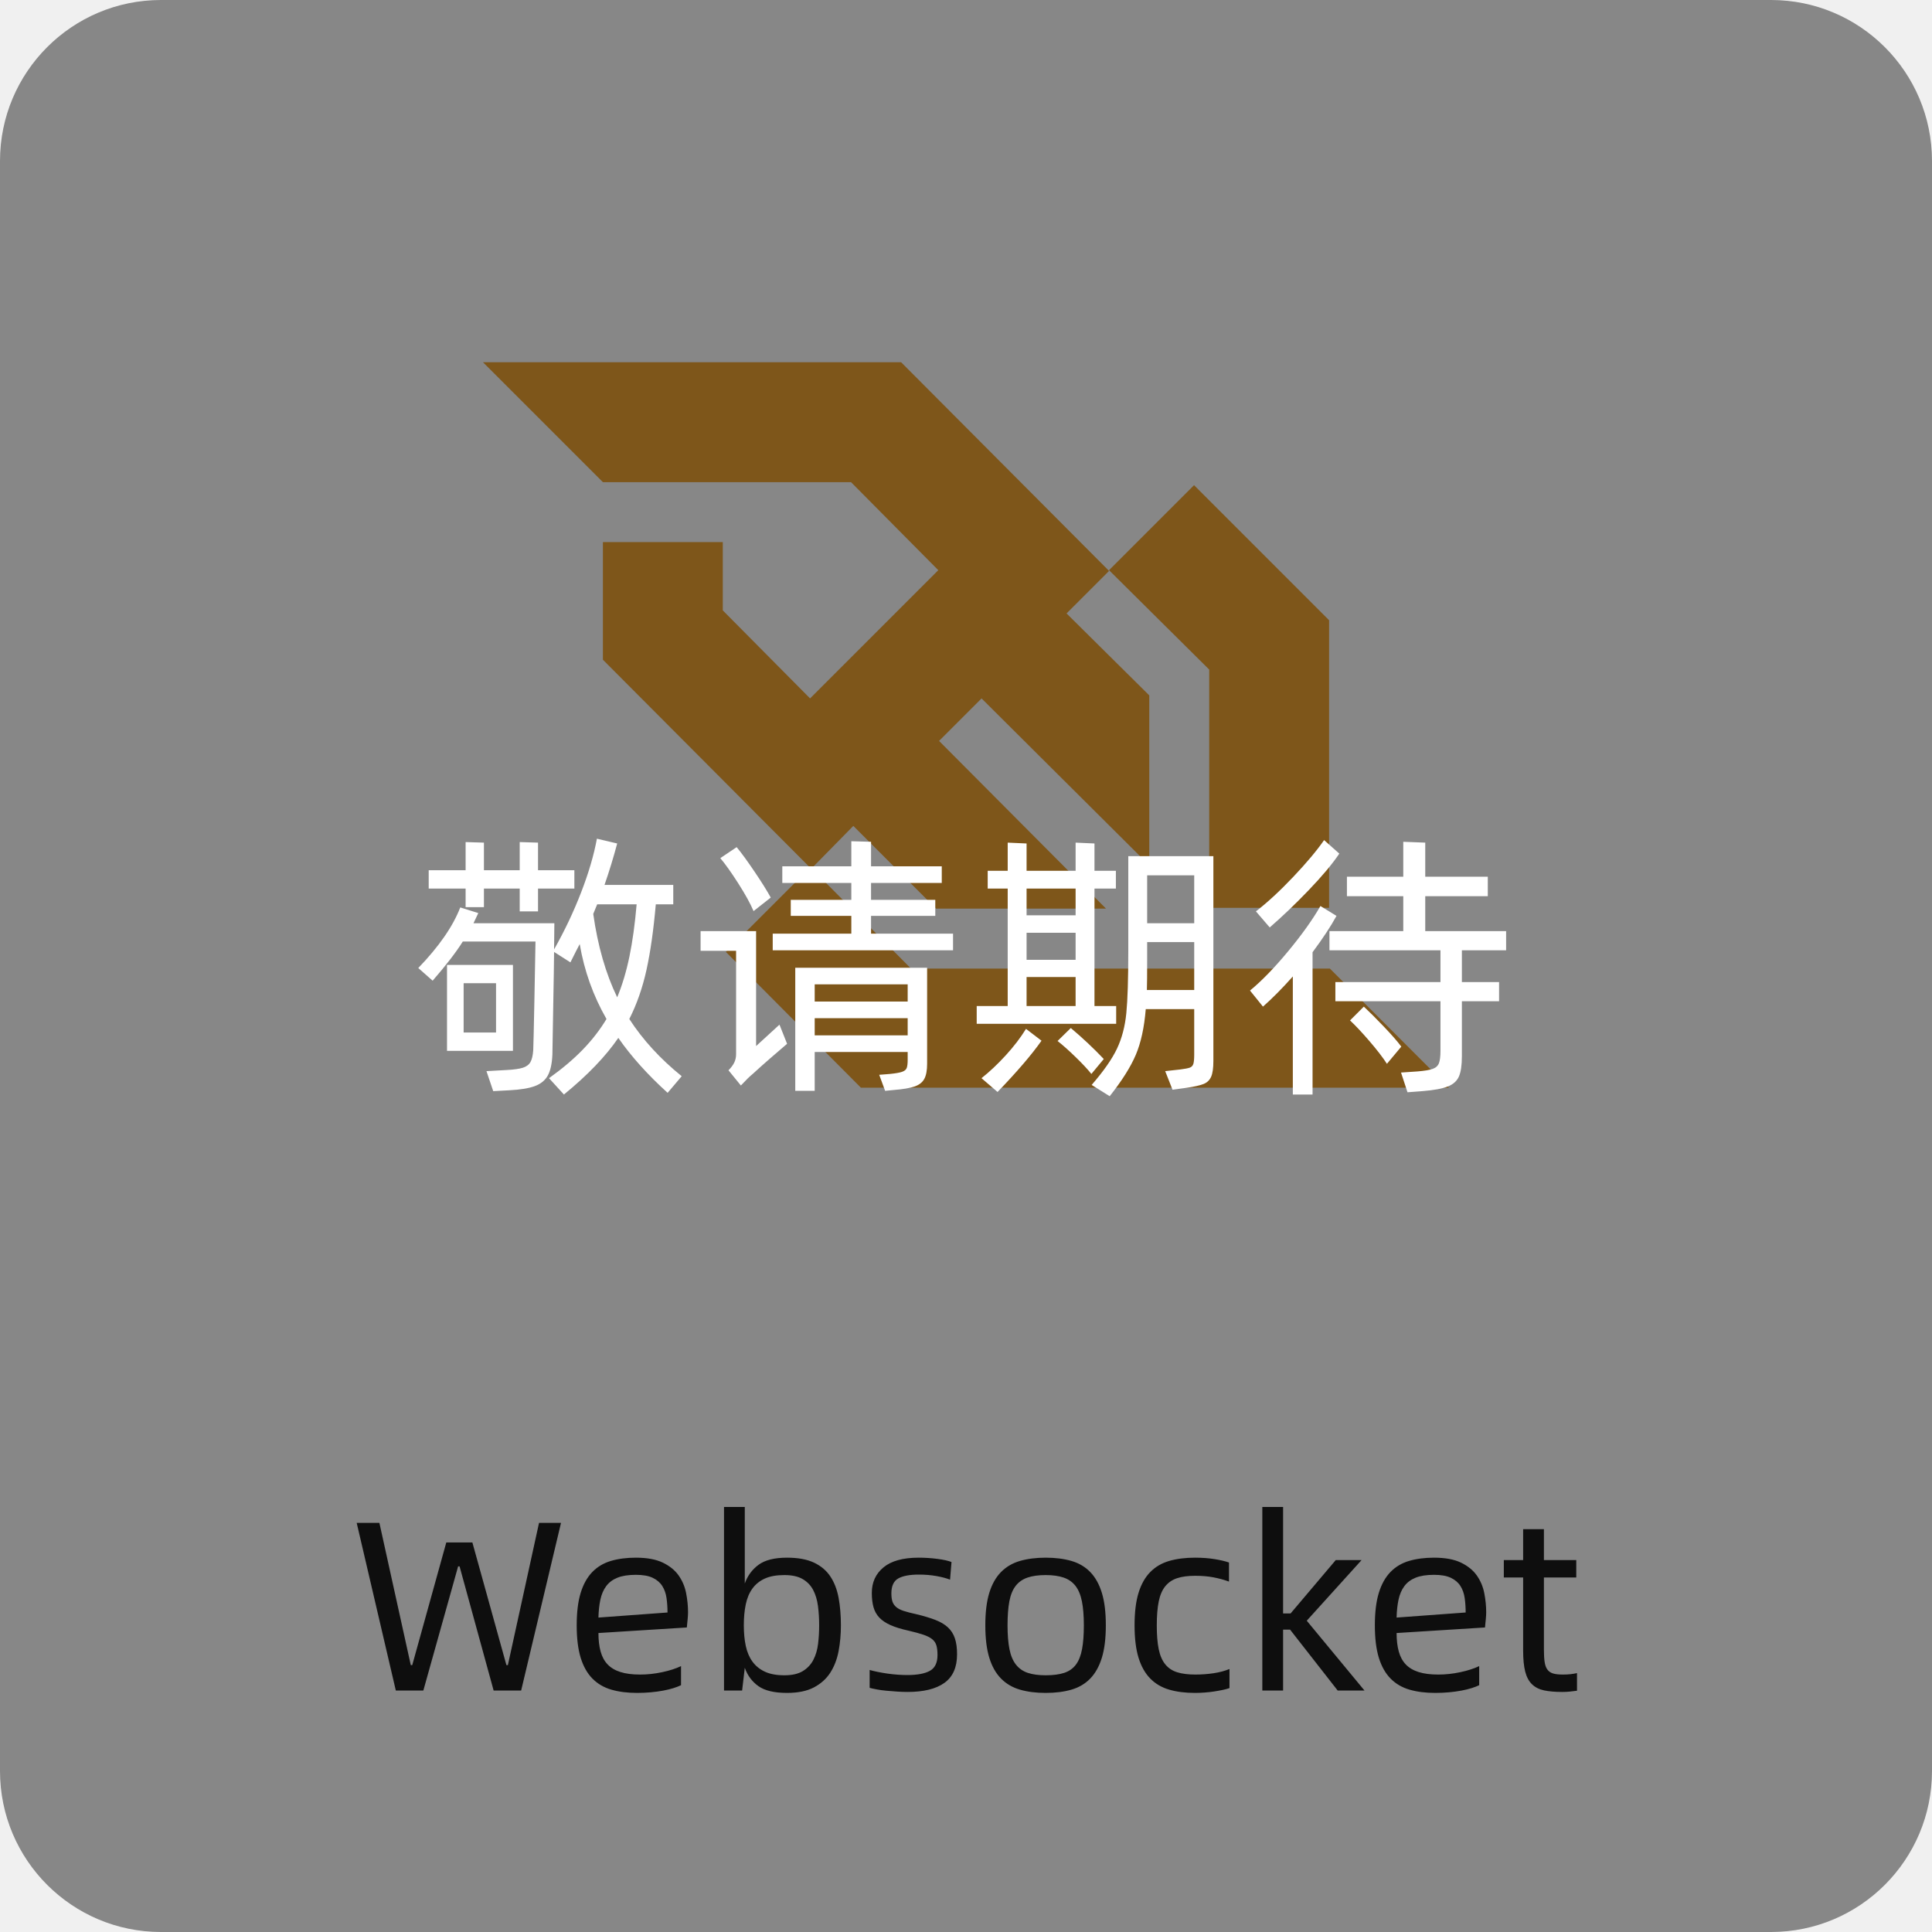
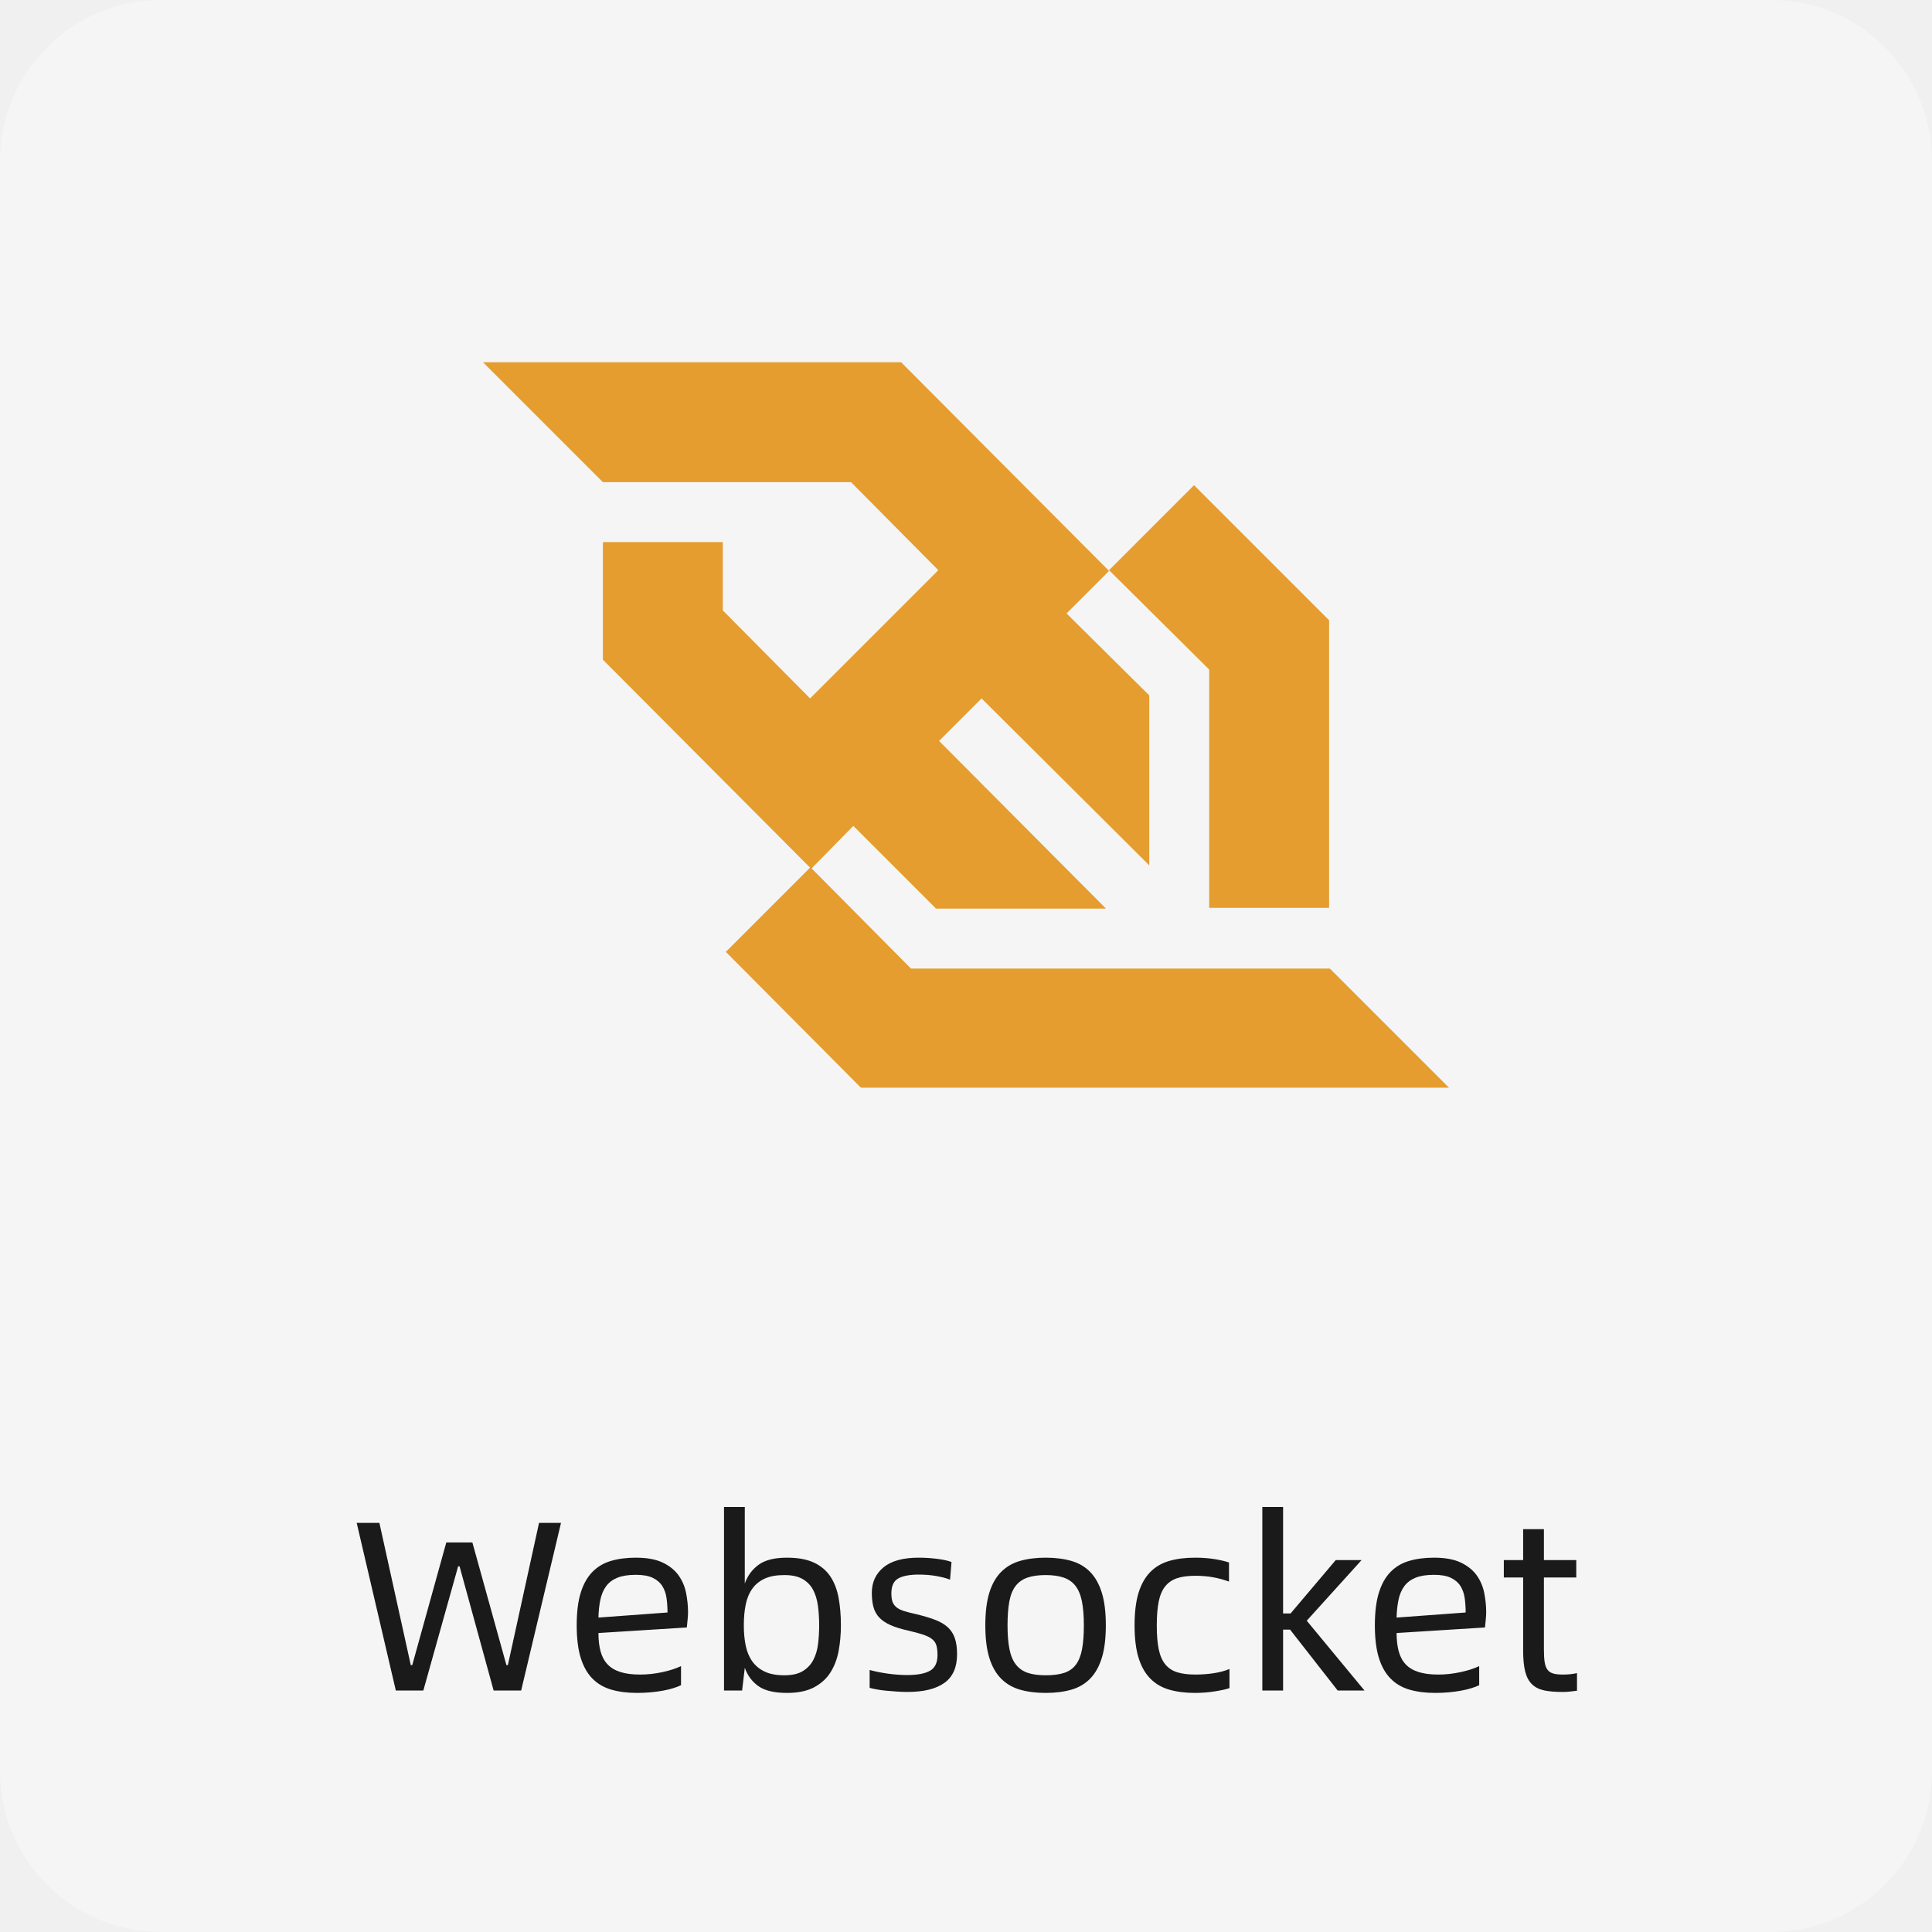
<svg xmlns="http://www.w3.org/2000/svg" fill="none" version="1.1" width="96" height="96" viewBox="0 0 96 96">
  <defs>
-     <clipPath id="master_svg0_29_95981">
+     <clipPath id="master_svg0_480_84270">
      <rect x="24" y="12" width="48" height="48" rx="0" />
    </clipPath>
  </defs>
  <g>
    <rect x="0" y="0" width="96" height="96" rx="8" fill="#F5F5F5" fill-opacity="1" />
    <g>
      <path d="M17.724,75.672L18.852,75.672L20.412,82.74L20.484,82.74L22.176,76.644L23.472,76.644L25.164,82.74L25.236,82.74L26.784,75.672L27.876,75.672L25.896,84L24.528,84L22.836,77.832L22.764,77.832L21.036,84L19.668,84L17.724,75.672ZM34.188,80.112Q34.188,80.244,34.17,80.442Q34.152,80.64,34.128,80.868L29.736,81.144Q29.736,81.672,29.844,82.062Q29.952,82.452,30.192,82.704Q30.432,82.956,30.828,83.082Q31.224,83.208,31.812,83.208Q32.352,83.208,32.91,83.088Q33.468,82.968,33.84,82.788L33.84,83.736Q33.696,83.808,33.468,83.88Q33.24,83.952,32.952,84.006Q32.664,84.06,32.334,84.09Q32.004,84.12,31.656,84.12Q30.936,84.12,30.378,83.958Q29.82,83.796,29.436,83.406Q29.052,83.016,28.854,82.374Q28.656,81.732,28.656,80.76Q28.656,79.788,28.854,79.146Q29.052,78.504,29.43,78.114Q29.808,77.724,30.354,77.562Q30.9,77.4,31.596,77.4Q32.424,77.4,32.934,77.646Q33.444,77.892,33.72,78.282Q33.996,78.672,34.092,79.158Q34.188,79.644,34.188,80.112ZM33.168,80.124Q33.168,79.752,33.12,79.41Q33.072,79.068,32.91,78.81Q32.748,78.552,32.436,78.402Q32.124,78.252,31.596,78.252Q31.032,78.252,30.678,78.396Q30.324,78.54,30.12,78.816Q29.916,79.092,29.832,79.488Q29.748,79.884,29.736,80.376L33.168,80.124ZM39.108,77.4Q39.924,77.4,40.446,77.646Q40.968,77.892,41.262,78.336Q41.556,78.78,41.67,79.398Q41.784,80.016,41.784,80.76Q41.784,81.432,41.67,82.038Q41.556,82.644,41.262,83.106Q40.968,83.568,40.446,83.844Q39.924,84.12,39.108,84.12Q38.16,84.12,37.686,83.784Q37.212,83.448,37.008,82.872L36.876,84L35.976,84L35.976,74.88L37.008,74.88L37.008,78.684Q37.212,78.108,37.692,77.754Q38.172,77.4,39.108,77.4ZM38.976,83.244Q39.552,83.244,39.894,83.034Q40.236,82.824,40.416,82.476Q40.596,82.128,40.65,81.678Q40.704,81.228,40.704,80.76Q40.704,80.256,40.644,79.8Q40.584,79.344,40.404,79.002Q40.224,78.66,39.882,78.462Q39.54,78.264,38.976,78.264Q38.388,78.264,38.004,78.438Q37.62,78.612,37.386,78.936Q37.152,79.26,37.056,79.722Q36.96,80.184,36.96,80.76Q36.96,81.324,37.056,81.78Q37.152,82.236,37.386,82.56Q37.62,82.884,38.004,83.064Q38.388,83.244,38.976,83.244ZM45.096,84.072Q44.856,84.072,44.586,84.054Q44.316,84.036,44.052,84.012Q43.788,83.988,43.566,83.946Q43.344,83.904,43.212,83.868L43.212,82.98Q43.38,83.028,43.614,83.076Q43.848,83.124,44.1,83.16Q44.352,83.196,44.61,83.214Q44.868,83.232,45.084,83.232Q45.828,83.232,46.206,83.022Q46.584,82.812,46.584,82.236Q46.584,81.948,46.53,81.762Q46.476,81.576,46.32,81.45Q46.164,81.324,45.882,81.228Q45.6,81.132,45.132,81.024Q44.592,80.904,44.244,80.748Q43.896,80.592,43.692,80.376Q43.488,80.16,43.404,79.86Q43.32,79.56,43.32,79.152Q43.32,78.36,43.902,77.88Q44.484,77.4,45.648,77.4Q46.116,77.4,46.578,77.46Q47.04,77.52,47.28,77.616L47.208,78.492Q46.932,78.384,46.524,78.312Q46.116,78.24,45.66,78.24Q44.976,78.24,44.634,78.432Q44.292,78.624,44.292,79.176Q44.292,79.428,44.346,79.584Q44.4,79.74,44.532,79.854Q44.664,79.968,44.904,80.046Q45.144,80.124,45.528,80.208Q46.08,80.34,46.47,80.49Q46.86,80.64,47.1,80.862Q47.34,81.084,47.448,81.408Q47.556,81.732,47.556,82.2Q47.556,83.172,46.926,83.622Q46.296,84.072,45.096,84.072ZM51.96,84.12Q51.24,84.12,50.682,83.958Q50.124,83.796,49.74,83.406Q49.356,83.016,49.158,82.374Q48.96,81.732,48.96,80.76Q48.96,79.788,49.158,79.146Q49.356,78.504,49.74,78.114Q50.124,77.724,50.682,77.562Q51.24,77.4,51.96,77.4Q52.68,77.4,53.238,77.562Q53.796,77.724,54.174,78.114Q54.552,78.504,54.75,79.146Q54.948,79.788,54.948,80.76Q54.948,81.732,54.75,82.374Q54.552,83.016,54.174,83.406Q53.796,83.796,53.238,83.958Q52.68,84.12,51.96,84.12ZM51.96,83.244Q52.512,83.244,52.878,83.124Q53.244,83.004,53.46,82.716Q53.676,82.428,53.766,81.948Q53.856,81.468,53.856,80.76Q53.856,80.052,53.76,79.572Q53.664,79.092,53.442,78.804Q53.22,78.516,52.854,78.39Q52.488,78.264,51.96,78.264Q51.42,78.264,51.054,78.39Q50.688,78.516,50.466,78.804Q50.244,79.092,50.154,79.572Q50.064,80.052,50.064,80.76Q50.064,81.468,50.16,81.948Q50.256,82.428,50.484,82.716Q50.712,83.004,51.072,83.124Q51.432,83.244,51.96,83.244ZM59.376,84.12Q58.656,84.12,58.098,83.958Q57.54,83.796,57.156,83.406Q56.772,83.016,56.574,82.374Q56.376,81.732,56.376,80.76Q56.376,79.788,56.574,79.146Q56.772,78.504,57.156,78.114Q57.54,77.724,58.098,77.562Q58.656,77.4,59.376,77.4Q59.916,77.4,60.354,77.472Q60.792,77.544,61.068,77.64L61.068,78.588Q60.708,78.456,60.3,78.378Q59.892,78.3,59.388,78.3Q58.848,78.3,58.488,78.42Q58.128,78.54,57.9,78.822Q57.672,79.104,57.576,79.578Q57.48,80.052,57.48,80.772Q57.48,81.48,57.576,81.948Q57.672,82.416,57.9,82.698Q58.128,82.98,58.494,83.094Q58.86,83.208,59.4,83.208Q59.856,83.208,60.3,83.142Q60.744,83.076,61.092,82.932L61.092,83.88Q60.96,83.928,60.762,83.97Q60.564,84.012,60.33,84.048Q60.096,84.084,59.85,84.102Q59.604,84.12,59.376,84.12ZM67.8,84L66.468,84L64.104,80.976L63.756,80.976L63.756,84L62.724,84L62.724,74.88L63.756,74.88L63.756,80.172L64.128,80.172L66.372,77.52L67.656,77.52L64.932,80.532L67.8,84ZM73.848,80.112Q73.848,80.244,73.83,80.442Q73.812,80.64,73.788,80.868L69.396,81.144Q69.396,81.672,69.504,82.062Q69.612,82.452,69.852,82.704Q70.092,82.956,70.488,83.082Q70.884,83.208,71.472,83.208Q72.012,83.208,72.57,83.088Q73.128,82.968,73.5,82.788L73.5,83.736Q73.356,83.808,73.128,83.88Q72.9,83.952,72.612,84.006Q72.324,84.06,71.994,84.09Q71.664,84.12,71.316,84.12Q70.596,84.12,70.038,83.958Q69.48,83.796,69.096,83.406Q68.712,83.016,68.514,82.374Q68.316,81.732,68.316,80.76Q68.316,79.788,68.514,79.146Q68.712,78.504,69.09,78.114Q69.468,77.724,70.014,77.562Q70.56,77.4,71.256,77.4Q72.084,77.4,72.594,77.646Q73.104,77.892,73.38,78.282Q73.656,78.672,73.752,79.158Q73.848,79.644,73.848,80.112ZM72.828,80.124Q72.828,79.752,72.78,79.41Q72.732,79.068,72.57,78.81Q72.408,78.552,72.096,78.402Q71.784,78.252,71.256,78.252Q70.692,78.252,70.338,78.396Q69.984,78.54,69.78,78.816Q69.576,79.092,69.492,79.488Q69.408,79.884,69.396,80.376L72.828,80.124ZM77.652,83.208Q77.868,83.208,78.03,83.19Q78.192,83.172,78.36,83.136L78.36,84.012Q78.168,84.036,78,84.054Q77.832,84.072,77.628,84.072Q77.088,84.072,76.722,83.994Q76.356,83.916,76.122,83.688Q75.888,83.46,75.786,83.058Q75.684,82.656,75.684,82.02L75.684,78.384L74.724,78.384L74.724,77.52L75.684,77.52L75.684,75.984L76.716,75.984L76.716,77.52L78.324,77.52L78.324,78.384L76.716,78.384L76.716,81.96Q76.716,82.344,76.752,82.584Q76.788,82.824,76.89,82.962Q76.992,83.1,77.172,83.154Q77.352,83.208,77.652,83.208Z" fill="#1A1A1A" fill-opacity="1" />
    </g>
-     <g clip-path="url(#master_svg0_29_95981)">
+     <g clip-path="url(#master_svg0_480_84270)">
      <g>
        <path d="M60.085,45.111L66.042,45.111L66.042,30.82L59.331,24.108L55.108,28.332L60.085,33.271L60.085,45.111ZM66.08,48.127L45.266,48.127L40.327,43.15L42.401,41.039L46.511,45.149L54.957,45.149L46.661,36.816L48.773,34.704L57.106,42.999L57.106,34.553L52.996,30.481L55.108,28.369L44.776,18L24,18L29.958,23.958L42.287,23.958L46.624,28.332L40.252,34.704L35.915,30.33L35.915,26.936L29.958,26.936L29.958,32.781L40.252,43.112L36.066,47.298L42.778,54.047L72,54.047L66.08,48.127Z" fill="#E59D2F" fill-opacity="1" />
      </g>
    </g>
-     <g>
-       <rect x="0" y="0" width="96" height="96" rx="8" fill="#000000" fill-opacity="0.45" />
-     </g>
-     <g>
-       <path d="M33.874,53.476L33.174,54.302Q31.676,52.944,30.724,51.572Q29.786,52.944,28.022,54.386L27.28,53.574Q28.26,52.874,28.953,52.16Q29.646,51.446,30.136,50.634Q29.142,48.898,28.806,46.91L28.61,47.288L28.344,47.82L27.532,47.302L27.518,48.366Q27.448,52.258,27.448,52.398Q27.42,53.07,27.224,53.434Q27.028,53.798,26.58,53.966Q26.132,54.134,25.292,54.176L24.508,54.218L24.172,53.224L25.18,53.168Q25.712,53.14,25.978,53.056Q26.244,52.972,26.356,52.776Q26.468,52.58,26.496,52.188Q26.51,51.88,26.552,49.815Q26.594,47.75,26.608,46.784L22.996,46.784Q22.506,47.568,21.498,48.73L20.784,48.1Q22.324,46.504,22.87,45.09L23.766,45.37L23.528,45.874L27.546,45.874L27.532,47.176Q28.316,45.79,28.876,44.341Q29.436,42.892,29.66,41.674L30.668,41.912Q30.388,42.962,30.038,43.97L33.454,43.97L33.454,44.936L32.586,44.936Q32.418,46.854,32.124,48.191Q31.83,49.528,31.27,50.634Q32.278,52.188,33.874,53.476ZM24.046,45.076L23.136,45.076L23.136,44.152L21.302,44.152L21.302,43.242L23.136,43.242L23.136,41.842L24.046,41.87L24.046,43.242L25.824,43.242L25.824,41.842L26.734,41.87L26.734,43.242L28.54,43.242L28.54,44.152L26.734,44.152L26.734,45.286L25.824,45.286L25.824,44.152L24.046,44.152L24.046,45.076ZM30.668,49.556Q31.046,48.646,31.277,47.526Q31.508,46.406,31.634,44.936L29.674,44.936L29.478,45.412Q29.814,47.792,30.668,49.556ZM22.212,47.946L25.488,47.946L25.488,52.216L22.212,52.216L22.212,47.946ZM23.038,51.306L24.648,51.306L24.648,48.856L23.038,48.856L23.038,51.306ZM43.282,45.51L43.282,46.392L47.356,46.392L47.356,47.218L38.396,47.218L38.396,46.392L42.302,46.392L42.302,45.51L39.292,45.51L39.292,44.712L42.302,44.712L42.302,43.872L38.872,43.872L38.872,43.046L42.302,43.046L42.302,41.8L43.282,41.828L43.282,43.046L46.796,43.046L46.796,43.872L43.282,43.872L43.282,44.712L46.474,44.712L46.474,45.51L43.282,45.51ZM37.444,45.272Q37.206,44.712,36.688,43.9Q36.17,43.088,35.792,42.64L36.604,42.094Q36.954,42.514,37.493,43.312Q38.032,44.11,38.298,44.6L37.444,45.272ZM37.57,51.978L38.732,50.914L39.11,51.866Q38.746,52.174,38.256,52.601Q37.766,53.028,37.402,53.364Q37.192,53.532,36.814,53.938L36.198,53.182Q36.394,52.986,36.485,52.797Q36.576,52.608,36.576,52.384L36.576,47.246L34.812,47.246L34.812,46.266L37.57,46.266L37.57,51.978ZM39.516,54.204L39.516,48.086L46.068,48.086L46.068,52.86Q46.068,53.35,45.928,53.609Q45.788,53.868,45.445,53.987Q45.102,54.106,44.402,54.162L43.982,54.204L43.688,53.406L44.22,53.364Q44.64,53.322,44.822,53.259Q45.004,53.196,45.053,53.07Q45.102,52.944,45.102,52.664L45.102,52.272L40.482,52.272L40.482,54.204L39.516,54.204ZM45.102,49.766L45.102,48.912L40.482,48.912L40.482,49.766L45.102,49.766ZM40.482,50.592L40.482,51.446L45.102,51.446L45.102,50.592L40.482,50.592ZM54.384,49.99L55.462,49.99L55.462,50.872L48.532,50.872L48.532,49.99L50.072,49.99L50.072,44.152L49.078,44.152L49.078,43.27L50.072,43.27L50.072,41.87L51.01,41.912L51.01,43.27L53.446,43.27L53.446,41.87L54.384,41.912L54.384,43.27L55.448,43.27L55.448,44.152L54.384,44.152L54.384,49.99ZM56.064,42.542L60.292,42.542L60.292,52.72Q60.292,53.252,60.18,53.504Q60.068,53.756,59.809,53.861Q59.55,53.966,58.976,54.05L58.262,54.148L57.898,53.224L58.654,53.14Q58.99,53.098,59.123,53.049Q59.256,53,59.298,52.86Q59.34,52.72,59.34,52.398L59.34,50.144L56.932,50.144Q56.82,51.516,56.435,52.419Q56.05,53.322,55.14,54.47L54.244,53.91Q55.14,52.874,55.504,52.104Q55.868,51.334,55.966,50.347Q56.064,49.36,56.064,47.232L56.064,42.542ZM59.34,45.874L59.34,43.494L57.002,43.494L57.002,45.874L59.34,45.874ZM53.446,45.482L53.446,44.152L51.01,44.152L51.01,45.482L53.446,45.482ZM53.446,46.35L51.01,46.35L51.01,47.694L53.446,47.694L53.446,46.35ZM59.34,49.192L59.34,46.812L57.002,46.812L57.002,47.722Q57.002,48.758,56.988,49.192L59.34,49.192ZM53.446,48.548L51.01,48.548L51.01,49.99L53.446,49.99L53.446,48.548ZM53.208,51.082Q54.09,51.824,54.846,52.622L54.23,53.364Q53.964,53.028,53.453,52.531Q52.942,52.034,52.55,51.726L53.208,51.082ZM48.77,53.574Q49.372,53.098,49.974,52.44Q50.576,51.782,50.982,51.124L51.752,51.712Q51.024,52.748,49.568,54.26L48.77,53.574ZM66.55,42.416Q66.032,43.186,65.031,44.229Q64.03,45.272,63.092,46.084L62.406,45.286Q63.274,44.614,64.268,43.564Q65.262,42.514,65.794,41.744L66.55,42.416ZM74.838,47.218L72.64,47.218L72.64,48.8L74.488,48.8L74.488,49.752L72.64,49.752L72.64,52.482Q72.64,53.154,72.493,53.49Q72.346,53.826,71.94,53.987Q71.534,54.148,70.68,54.218L69.938,54.274L69.616,53.294L70.442,53.238Q70.96,53.196,71.191,53.112Q71.422,53.028,71.499,52.832Q71.576,52.636,71.576,52.216L71.576,49.752L66.354,49.752L66.354,48.8L71.576,48.8L71.576,47.218L66.06,47.218L66.06,46.266L69.728,46.266L69.728,44.53L66.928,44.53L66.928,43.564L69.728,43.564L69.728,41.828L70.82,41.87L70.82,43.564L73.928,43.564L73.928,44.53L70.82,44.53L70.82,46.266L74.838,46.266L74.838,47.218ZM66.41,45.51Q65.99,46.28,65.22,47.316L65.22,54.386L64.24,54.386L64.24,48.52Q63.442,49.416,62.756,50.018L62.112,49.22Q62.98,48.506,64.002,47.274Q65.024,46.042,65.612,45.02L66.41,45.51ZM67.768,50.018Q68.188,50.41,68.769,51.019Q69.35,51.628,69.63,52.006L68.916,52.86Q68.608,52.384,68.048,51.733Q67.488,51.082,67.082,50.704L67.768,50.018Z" fill="#FFFFFF" fill-opacity="1" />
-     </g>
  </g>
</svg>
